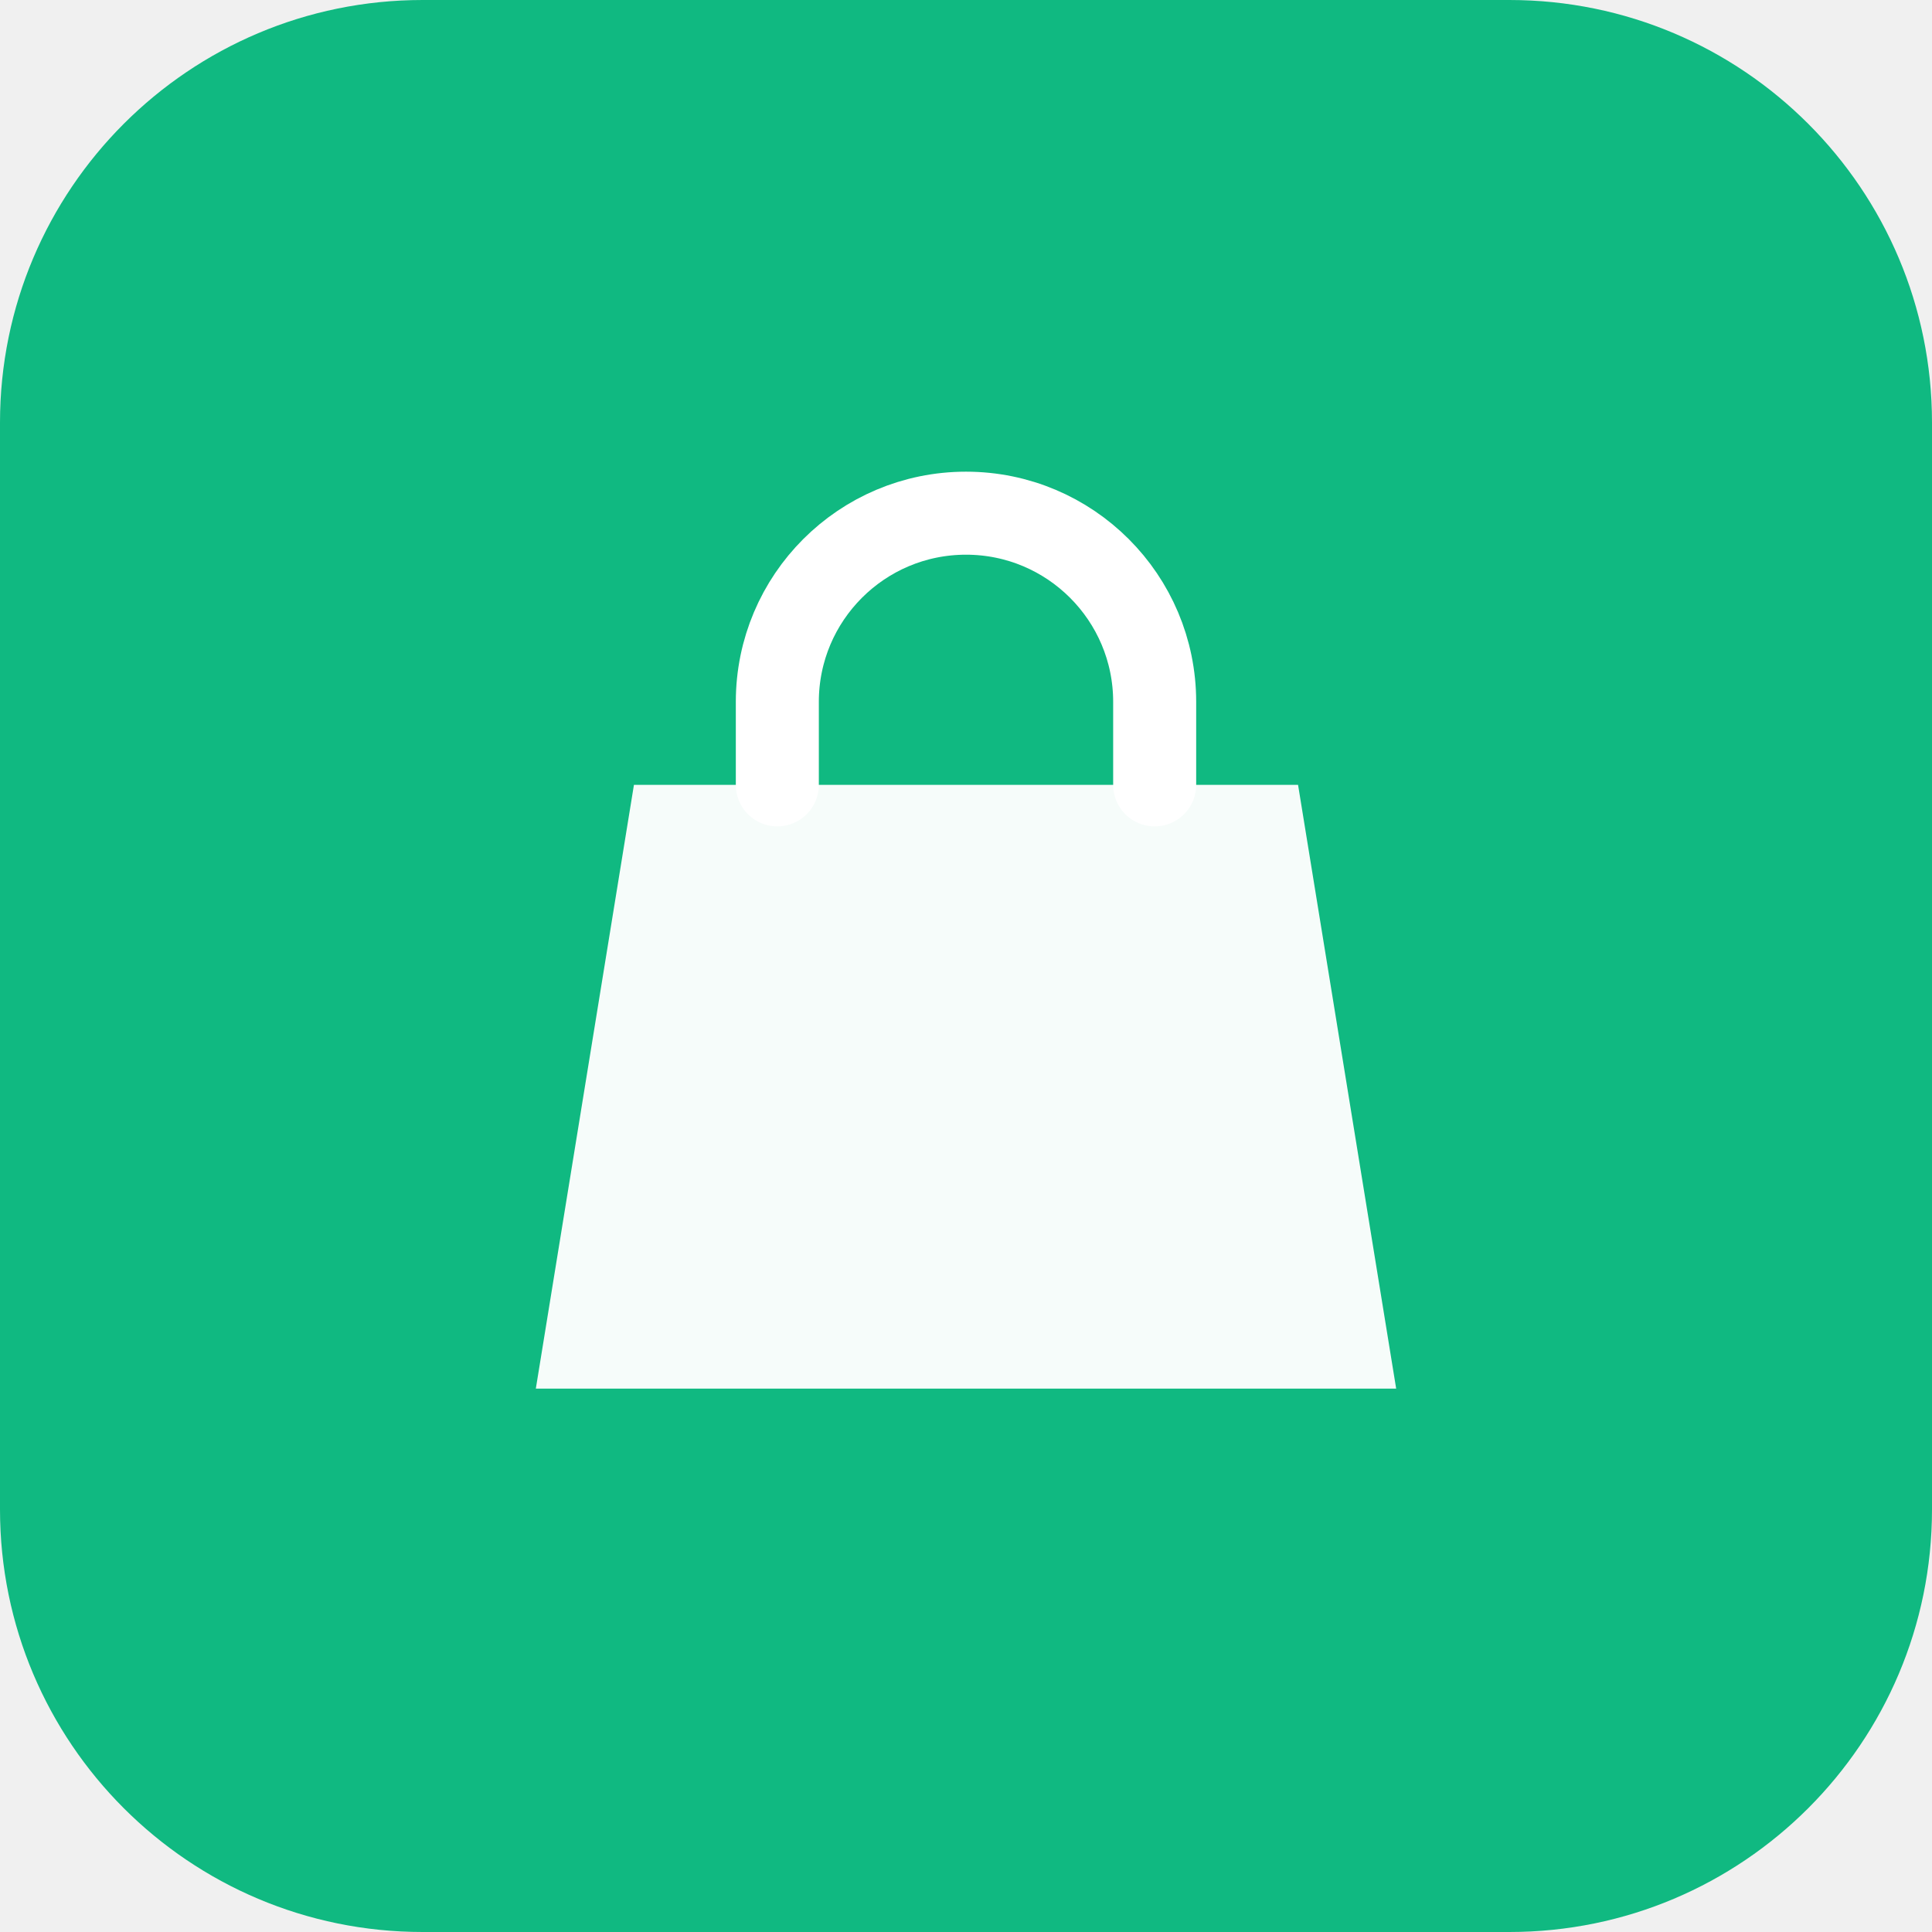
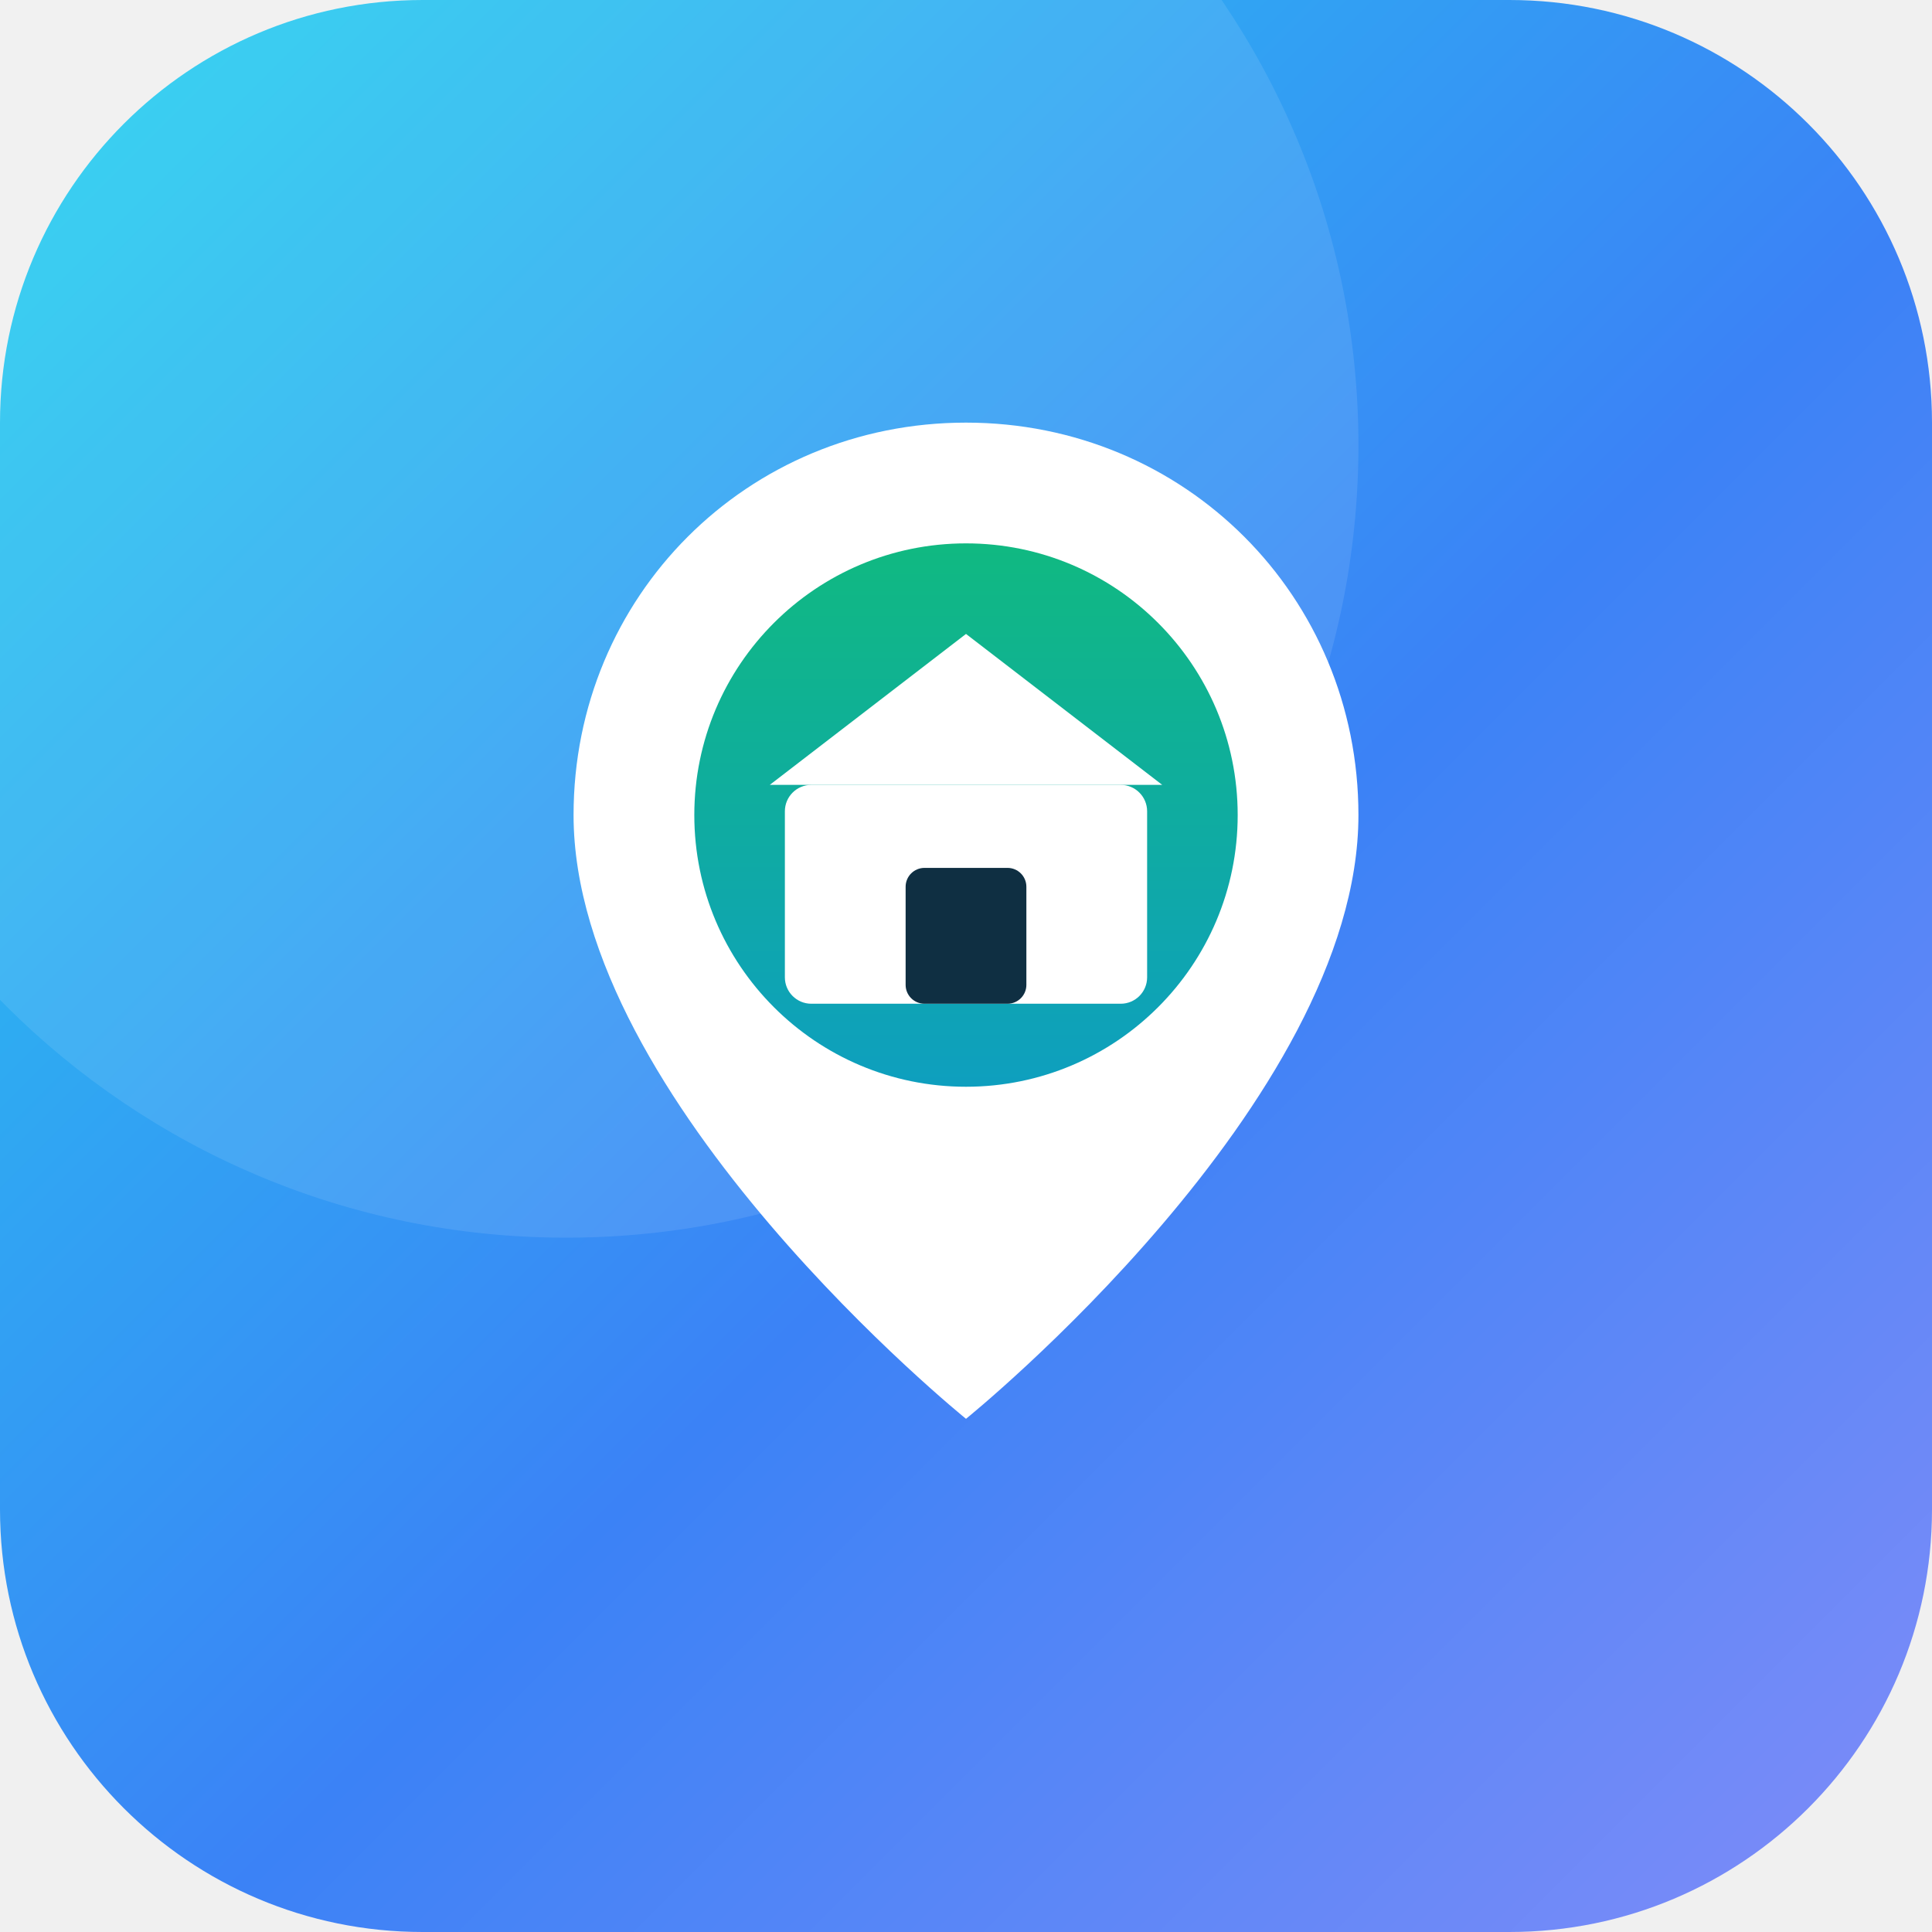
<svg xmlns="http://www.w3.org/2000/svg" viewBox="0 0 512 512" width="512" height="512">
-   <rect width="512" height="512" rx="112" fill="#10b981" />
-   <path d="M168 208h176l26 160H142z" fill="#ffffff" opacity="0.96" />
-   <path d="M206 208v-22a50 50 0 0 1 100 0v22" fill="none" stroke="#ffffff" stroke-width="22" stroke-linecap="round" />
+   <defs>
+     <linearGradient id="bg" x1="0" y1="0" x2="1" y2="1">
+       <stop offset="0" stop-color="#22d3ee" />
+       <stop offset="0.55" stop-color="#3b82f6" />
+       <stop offset="1" stop-color="#818cf8" />
+     </linearGradient>
+     <linearGradient id="pin" x1="0" y1="0" x2="0" y2="1">
+       <stop offset="0" stop-color="#10b981" />
+       <stop offset="1" stop-color="#0e9fbf" />
+     </linearGradient>
+   </defs>
+   <rect width="512" height="512" rx="112" fill="url(#bg)" />
+   <circle cx="150" cy="118" r="210" fill="#ffffff" opacity="0.10" />
+   <g transform="translate(0,16)">
+     <path d="M256 96 C 198 96 152 142 152 200 C 152 276 256 360 256 360 C 256 360 360 276 360 200 C 360 142 314 96 256 96 Z" fill="#ffffff" />
+     <circle cx="256" cy="200" r="72" fill="url(#pin)" />
+     <path d="M256 152 L308 192 L204 192 Z" fill="#ffffff" />
+     <rect x="208" y="192" width="96" height="58" rx="7" fill="#ffffff" />
+     <rect x="240" y="214" width="32" height="36" rx="5" fill="#0f2f42" />
+   </g>
</svg>
